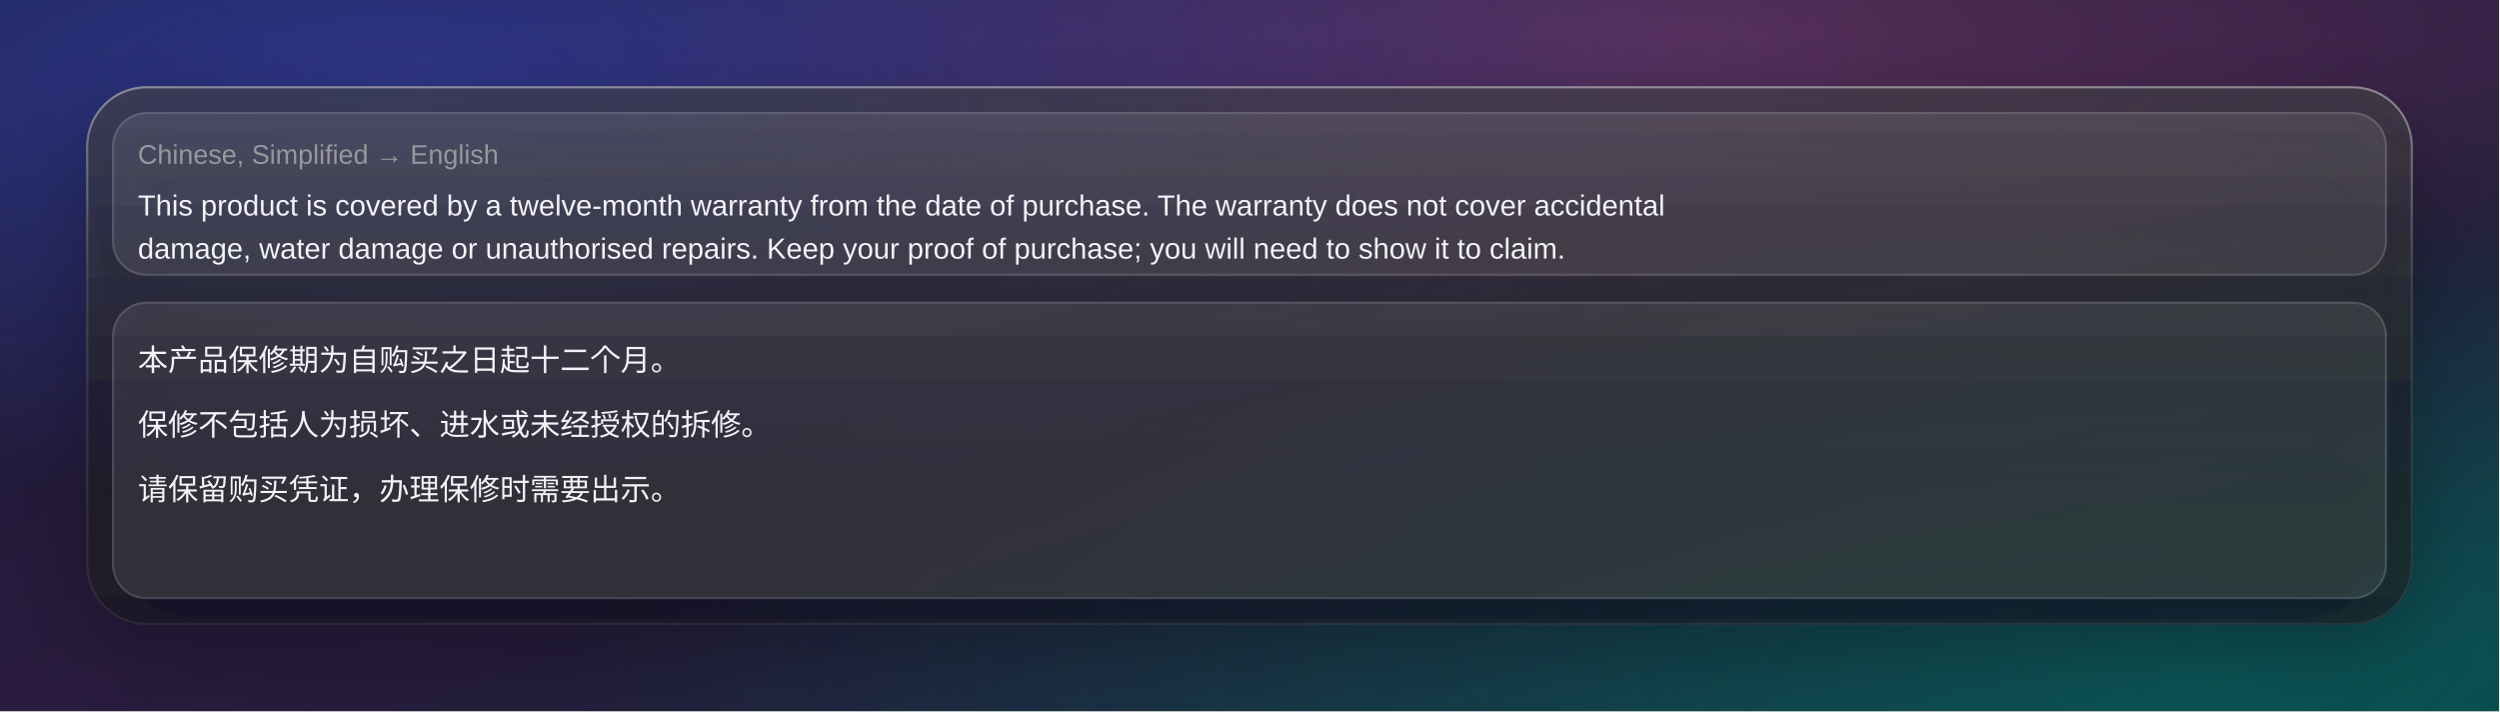
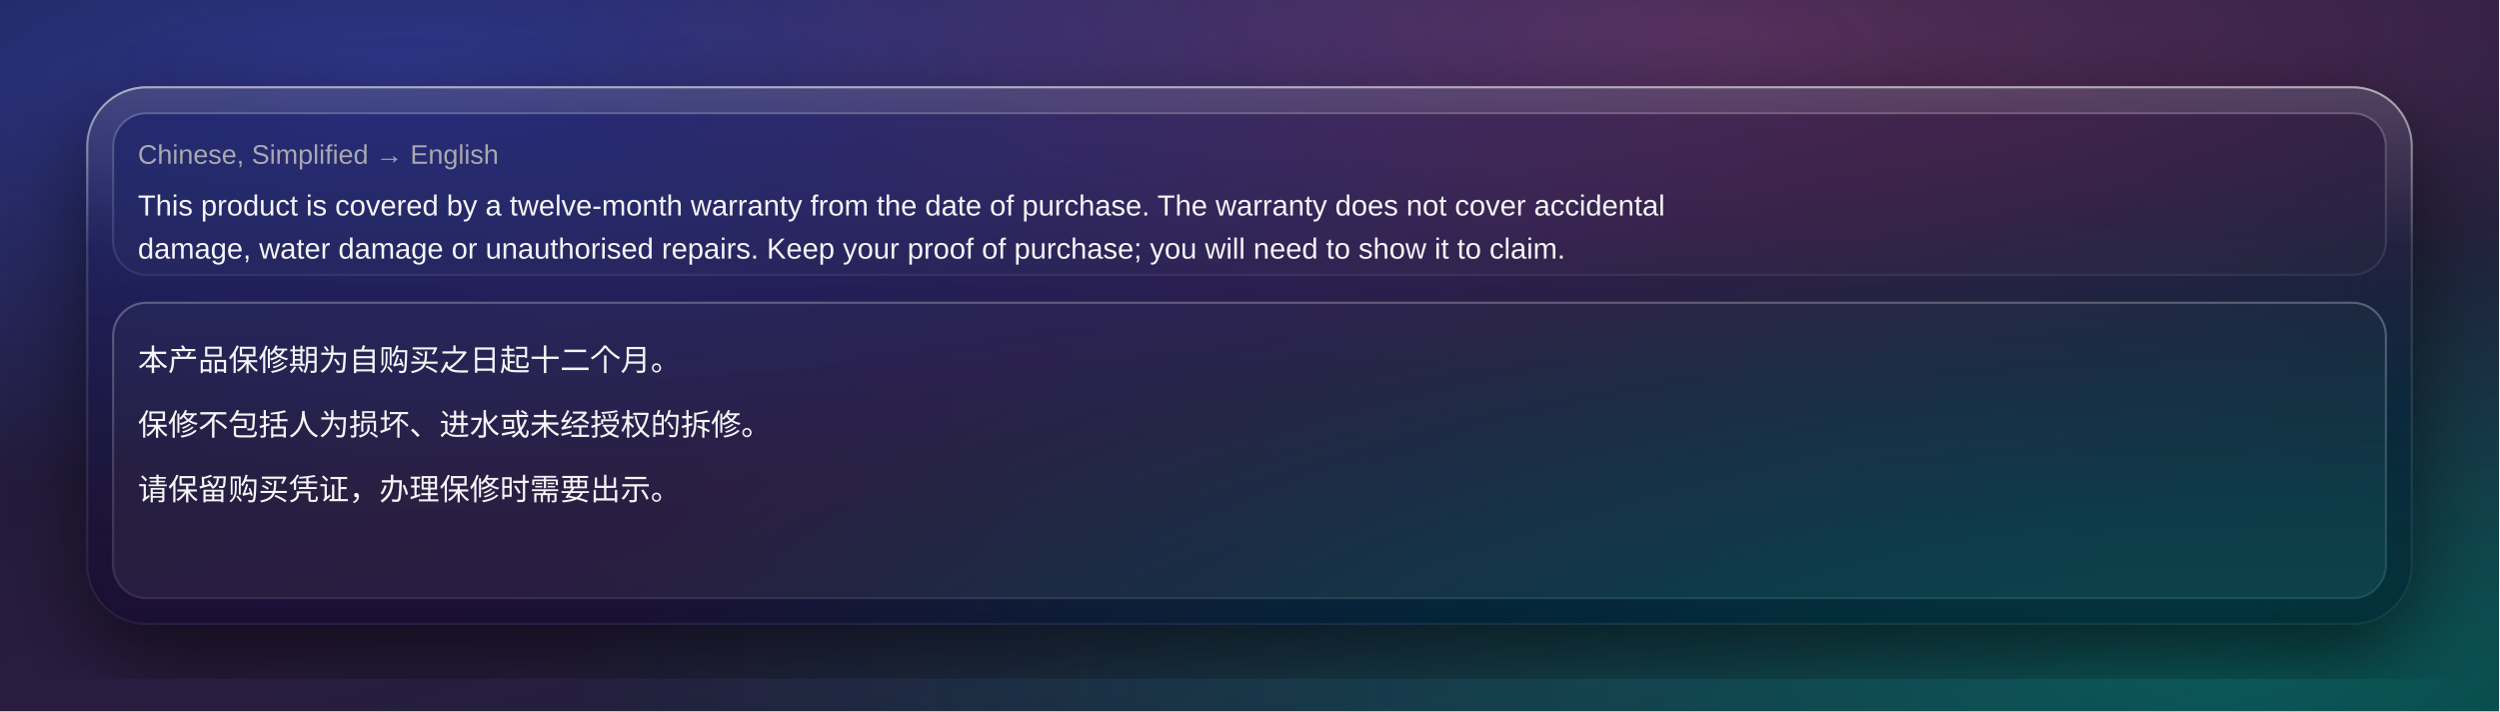
<svg xmlns="http://www.w3.org/2000/svg" viewBox="0 0 1160 330" width="1160" height="330" font-family="-apple-system, BlinkMacSystemFont, 'SF Pro Text', 'Helvetica Neue', Arial, sans-serif">
  <defs>
    <linearGradient id="wall" x1="0" y1="0" x2="1" y2="1">
      <stop offset="0" stop-color="#141a33" />
      <stop offset="0.5" stop-color="#2a1c3f" />
      <stop offset="1" stop-color="#0d2630" />
    </linearGradient>
    <radialGradient id="g1" cx="0.16" cy="0.1" r="0.6">
      <stop offset="0" stop-color="#4c5cff" stop-opacity="0.4" />
      <stop offset="1" stop-color="#4c5cff" stop-opacity="0" />
    </radialGradient>
    <radialGradient id="g2" cx="0.88" cy="0.95" r="0.65">
      <stop offset="0" stop-color="#00b8a0" stop-opacity="0.34" />
      <stop offset="1" stop-color="#00b8a0" stop-opacity="0" />
    </radialGradient>
    <radialGradient id="g3" cx="0.68" cy="0.05" r="0.45">
      <stop offset="0" stop-color="#ff6fb5" stop-opacity="0.22" />
      <stop offset="1" stop-color="#ff6fb5" stop-opacity="0" />
    </radialGradient>
-     <linearGradient id="glass" x1="0" y1="0" x2="0" y2="1">
-       <stop offset="0" stop-color="#ffffff" stop-opacity="0.14" />
-       <stop offset="0.55" stop-color="#ffffff" stop-opacity="0.06" />
-       <stop offset="1" stop-color="#ffffff" stop-opacity="0.03" />
+     <g id="wallpaper">
+       <rect width="1160" height="330" fill="url(#wall)" />
+       <rect width="1160" height="330" fill="url(#g1)" />
+       <rect width="1160" height="330" fill="url(#g2)" />
+       <rect width="1160" height="330" fill="url(#g3)" />
+     </g>
+     <filter id="backdrop" x="-30%" y="-60%" width="160%" height="220%" color-interpolation-filters="sRGB">
+       <feGaussianBlur stdDeviation="34" />
+       <feColorMatrix type="saturate" values="1.9" />
+     </filter>
+     <filter id="backdropCard" x="-30%" y="-90%" width="160%" height="280%" color-interpolation-filters="sRGB">
+       <feGaussianBlur stdDeviation="18" />
+       <feColorMatrix type="saturate" values="1.5" />
+     </filter>
+     <linearGradient id="sheen" x1="0" y1="0" x2="0" y2="1">
+       <stop offset="0" stop-color="#ffffff" stop-opacity="0.20" />
+       <stop offset="0.30" stop-color="#ffffff" stop-opacity="0.05" />
+       <stop offset="1" stop-color="#ffffff" stop-opacity="0" />
    </linearGradient>
    <linearGradient id="rim" x1="0" y1="0" x2="0" y2="1">
-       <stop offset="0" stop-color="#ffffff" stop-opacity="0.4" />
-       <stop offset="0.35" stop-color="#ffffff" stop-opacity="0.12" />
+       <stop offset="0" stop-color="#ffffff" stop-opacity="0.55" />
+       <stop offset="0.30" stop-color="#ffffff" stop-opacity="0.14" />
+       <stop offset="1" stop-color="#ffffff" stop-opacity="0.06" />
+     </linearGradient>
+     <linearGradient id="cardRim" x1="0" y1="0" x2="0" y2="1">
+       <stop offset="0" stop-color="#ffffff" stop-opacity="0.26" />
      <stop offset="1" stop-color="#ffffff" stop-opacity="0.07" />
    </linearGradient>
+     <clipPath id="panelClip">
+       <rect x="40" y="40" width="1080" height="250" rx="28" />
+     </clipPath>
+     <clipPath id="cardTop">
+       <rect x="52" y="52" width="1056" height="76" rx="16" />
+     </clipPath>
+     <clipPath id="cardBody">
+       <rect x="52" y="140" width="1056" height="138" rx="16" />
+     </clipPath>
    <filter id="panelShadow" x="-15%" y="-25%" width="130%" height="170%">
-       <feDropShadow dx="0" dy="16" stdDeviation="20" flood-color="#000" flood-opacity="0.5" />
+       <feDropShadow dx="0" dy="16" stdDeviation="20" flood-color="#000" flood-opacity="0.55" />
    </filter>
+     <mask id="outsidePanel">
+       <rect width="1160" height="330" fill="#ffffff" />
+       <rect x="40" y="40" width="1080" height="250" rx="28" fill="#000000" />
+     </mask>
  </defs>
-   <rect width="1160" height="330" fill="url(#wall)" />
-   <rect width="1160" height="330" fill="url(#g1)" />
-   <rect width="1160" height="330" fill="url(#g2)" />
-   <rect width="1160" height="330" fill="url(#g3)" />
-   <g filter="url(#panelShadow)">
-     <rect x="40" y="40" width="1080" height="250" rx="28" fill="#0b0b10" fill-opacity="0.55" />
-     <rect x="40" y="40" width="1080" height="250" rx="28" fill="url(#glass)" />
+   <use href="#wallpaper" />
+   <g mask="url(#outsidePanel)">
+     <rect x="40" y="40" width="1080" height="250" rx="28" fill="#000000" filter="url(#panelShadow)" />
  </g>
-   <rect x="52" y="52" width="1056" height="76" rx="16" fill="#ffffff" fill-opacity="0.085" />
-   <rect x="52.5" y="52.5" width="1055" height="75" rx="15.5" fill="none" stroke="#ffffff" stroke-opacity="0.13" />
-   <text x="64" y="76" fill="#98989d" font-size="12.5">Chinese, Simplified → English</text>
-   <g fill="#f2f2f7" font-size="13.5">
+   <g clip-path="url(#panelClip)">
+     <use href="#wallpaper" filter="url(#backdrop)" />
+     <rect x="40" y="40" width="1080" height="250" fill="#05060f" fill-opacity="0.46" />
+     <rect x="40" y="40" width="1080" height="250" fill="url(#sheen)" />
+   </g>
+   <g clip-path="url(#cardTop)">
+     <use href="#wallpaper" filter="url(#backdropCard)" />
+     <rect x="52" y="52" width="1056" height="76" fill="#05060f" fill-opacity="0.34" />
+     <rect x="52" y="52" width="1056" height="76" fill="#ffffff" fill-opacity="0.05" />
+   </g>
+   <rect x="52.5" y="52.5" width="1055" height="75" rx="15.5" fill="none" stroke="url(#cardRim)" />
+   <text x="64" y="76" fill="#a8a8b0" font-size="12.5">Chinese, Simplified → English</text>
+   <g fill="#f5f5f8" font-size="13.5">
    <text x="64" y="100">This product is covered by a twelve-month warranty from the date of purchase. The warranty does not cover accidental</text>
    <text x="64" y="120">damage, water damage or unauthorised repairs. Keep your proof of purchase; you will need to show it to claim.</text>
  </g>
-   <rect x="52" y="140" width="1056" height="138" rx="16" fill="#ffffff" fill-opacity="0.085" />
-   <rect x="52.5" y="140.5" width="1055" height="137" rx="15.5" fill="none" stroke="#ffffff" stroke-opacity="0.13" />
-   <g fill="#f2f2f7" font-size="14" font-family="'PingFang SC', 'Hiragino Sans GB', 'Heiti SC', 'Noto Sans SC', 'Source Han Sans SC', 'Microsoft YaHei', sans-serif">
+   <g clip-path="url(#cardBody)">
+     <use href="#wallpaper" filter="url(#backdropCard)" />
+     <rect x="52" y="140" width="1056" height="138" fill="#05060f" fill-opacity="0.34" />
+     <rect x="52" y="140" width="1056" height="138" fill="#ffffff" fill-opacity="0.05" />
+   </g>
+   <rect x="52.5" y="140.5" width="1055" height="137" rx="15.5" fill="none" stroke="url(#cardRim)" />
+   <g fill="#f5f5f8" font-size="14" font-family="'PingFang SC', 'Hiragino Sans GB', 'Heiti SC', 'Noto Sans SC', 'Source Han Sans SC', 'Microsoft YaHei', sans-serif">
    <text x="64" y="172">本产品保修期为自购买之日起十二个月。</text>
    <text x="64" y="202">保修不包括人为损坏、进水或未经授权的拆修。</text>
    <text x="64" y="232">请保留购买凭证，办理保修时需要出示。</text>
  </g>
  <rect x="40.5" y="40.5" width="1079" height="249" rx="27.5" fill="none" stroke="url(#rim)" />
</svg>
